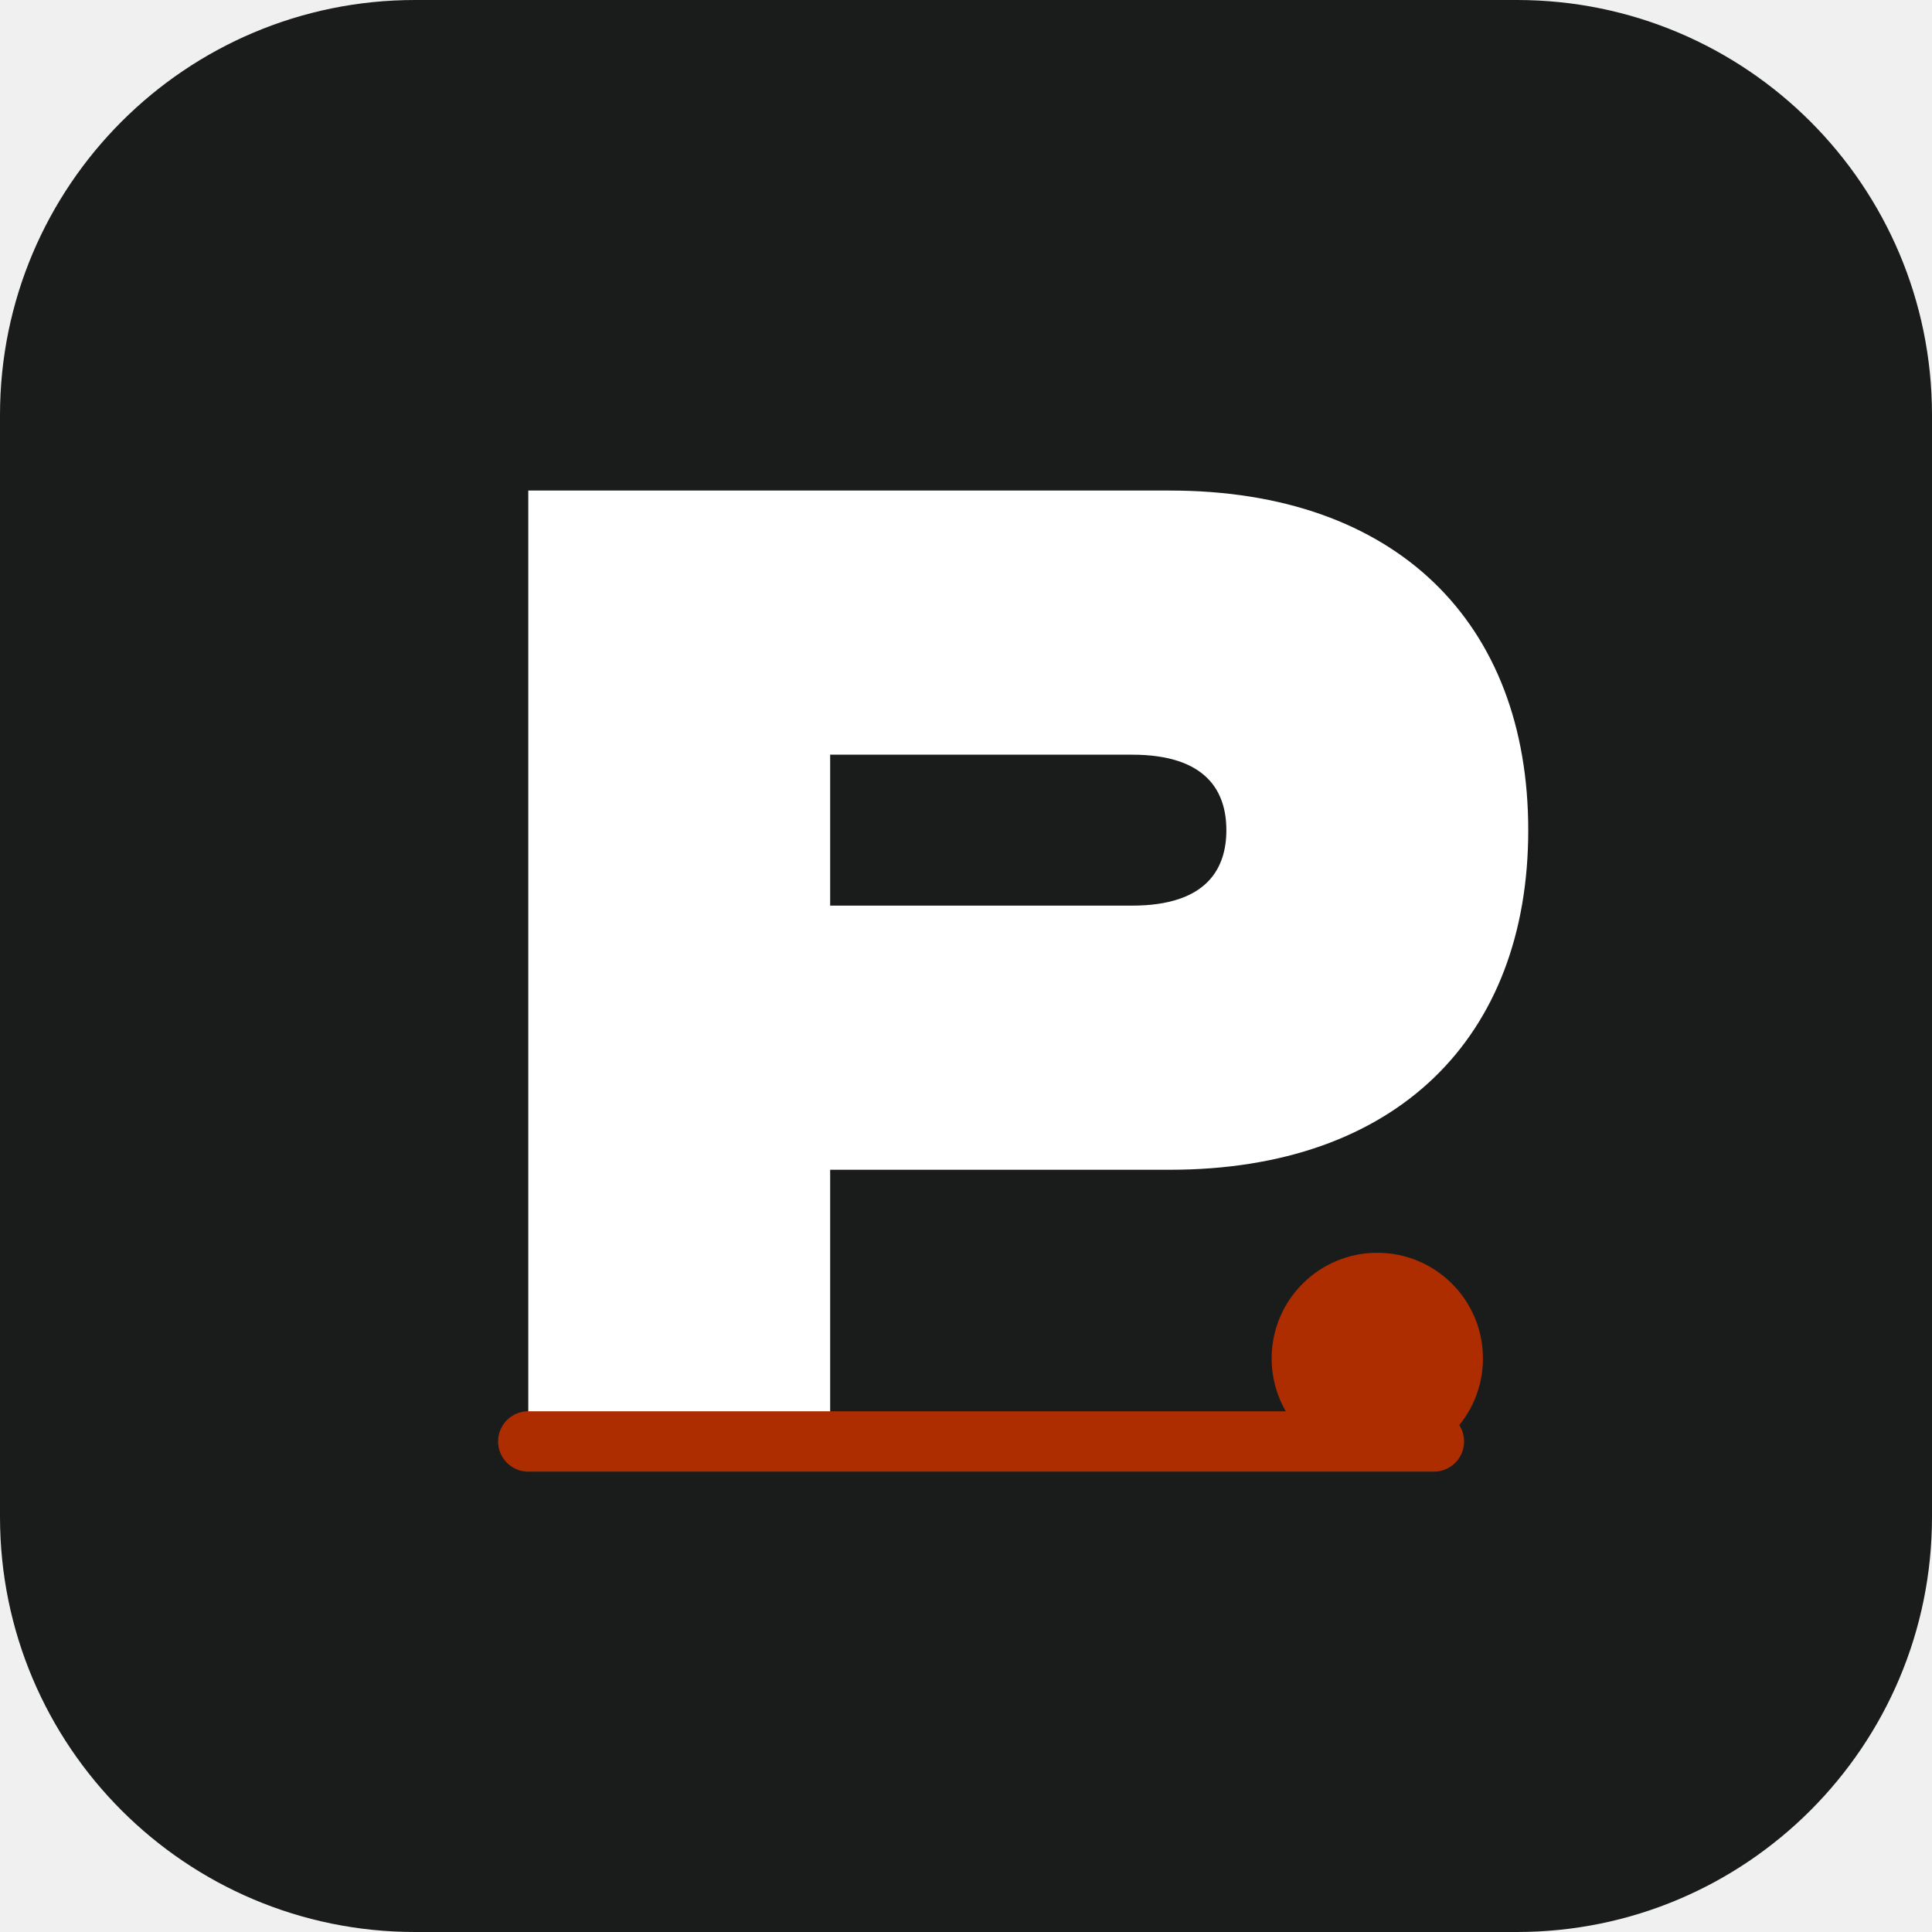
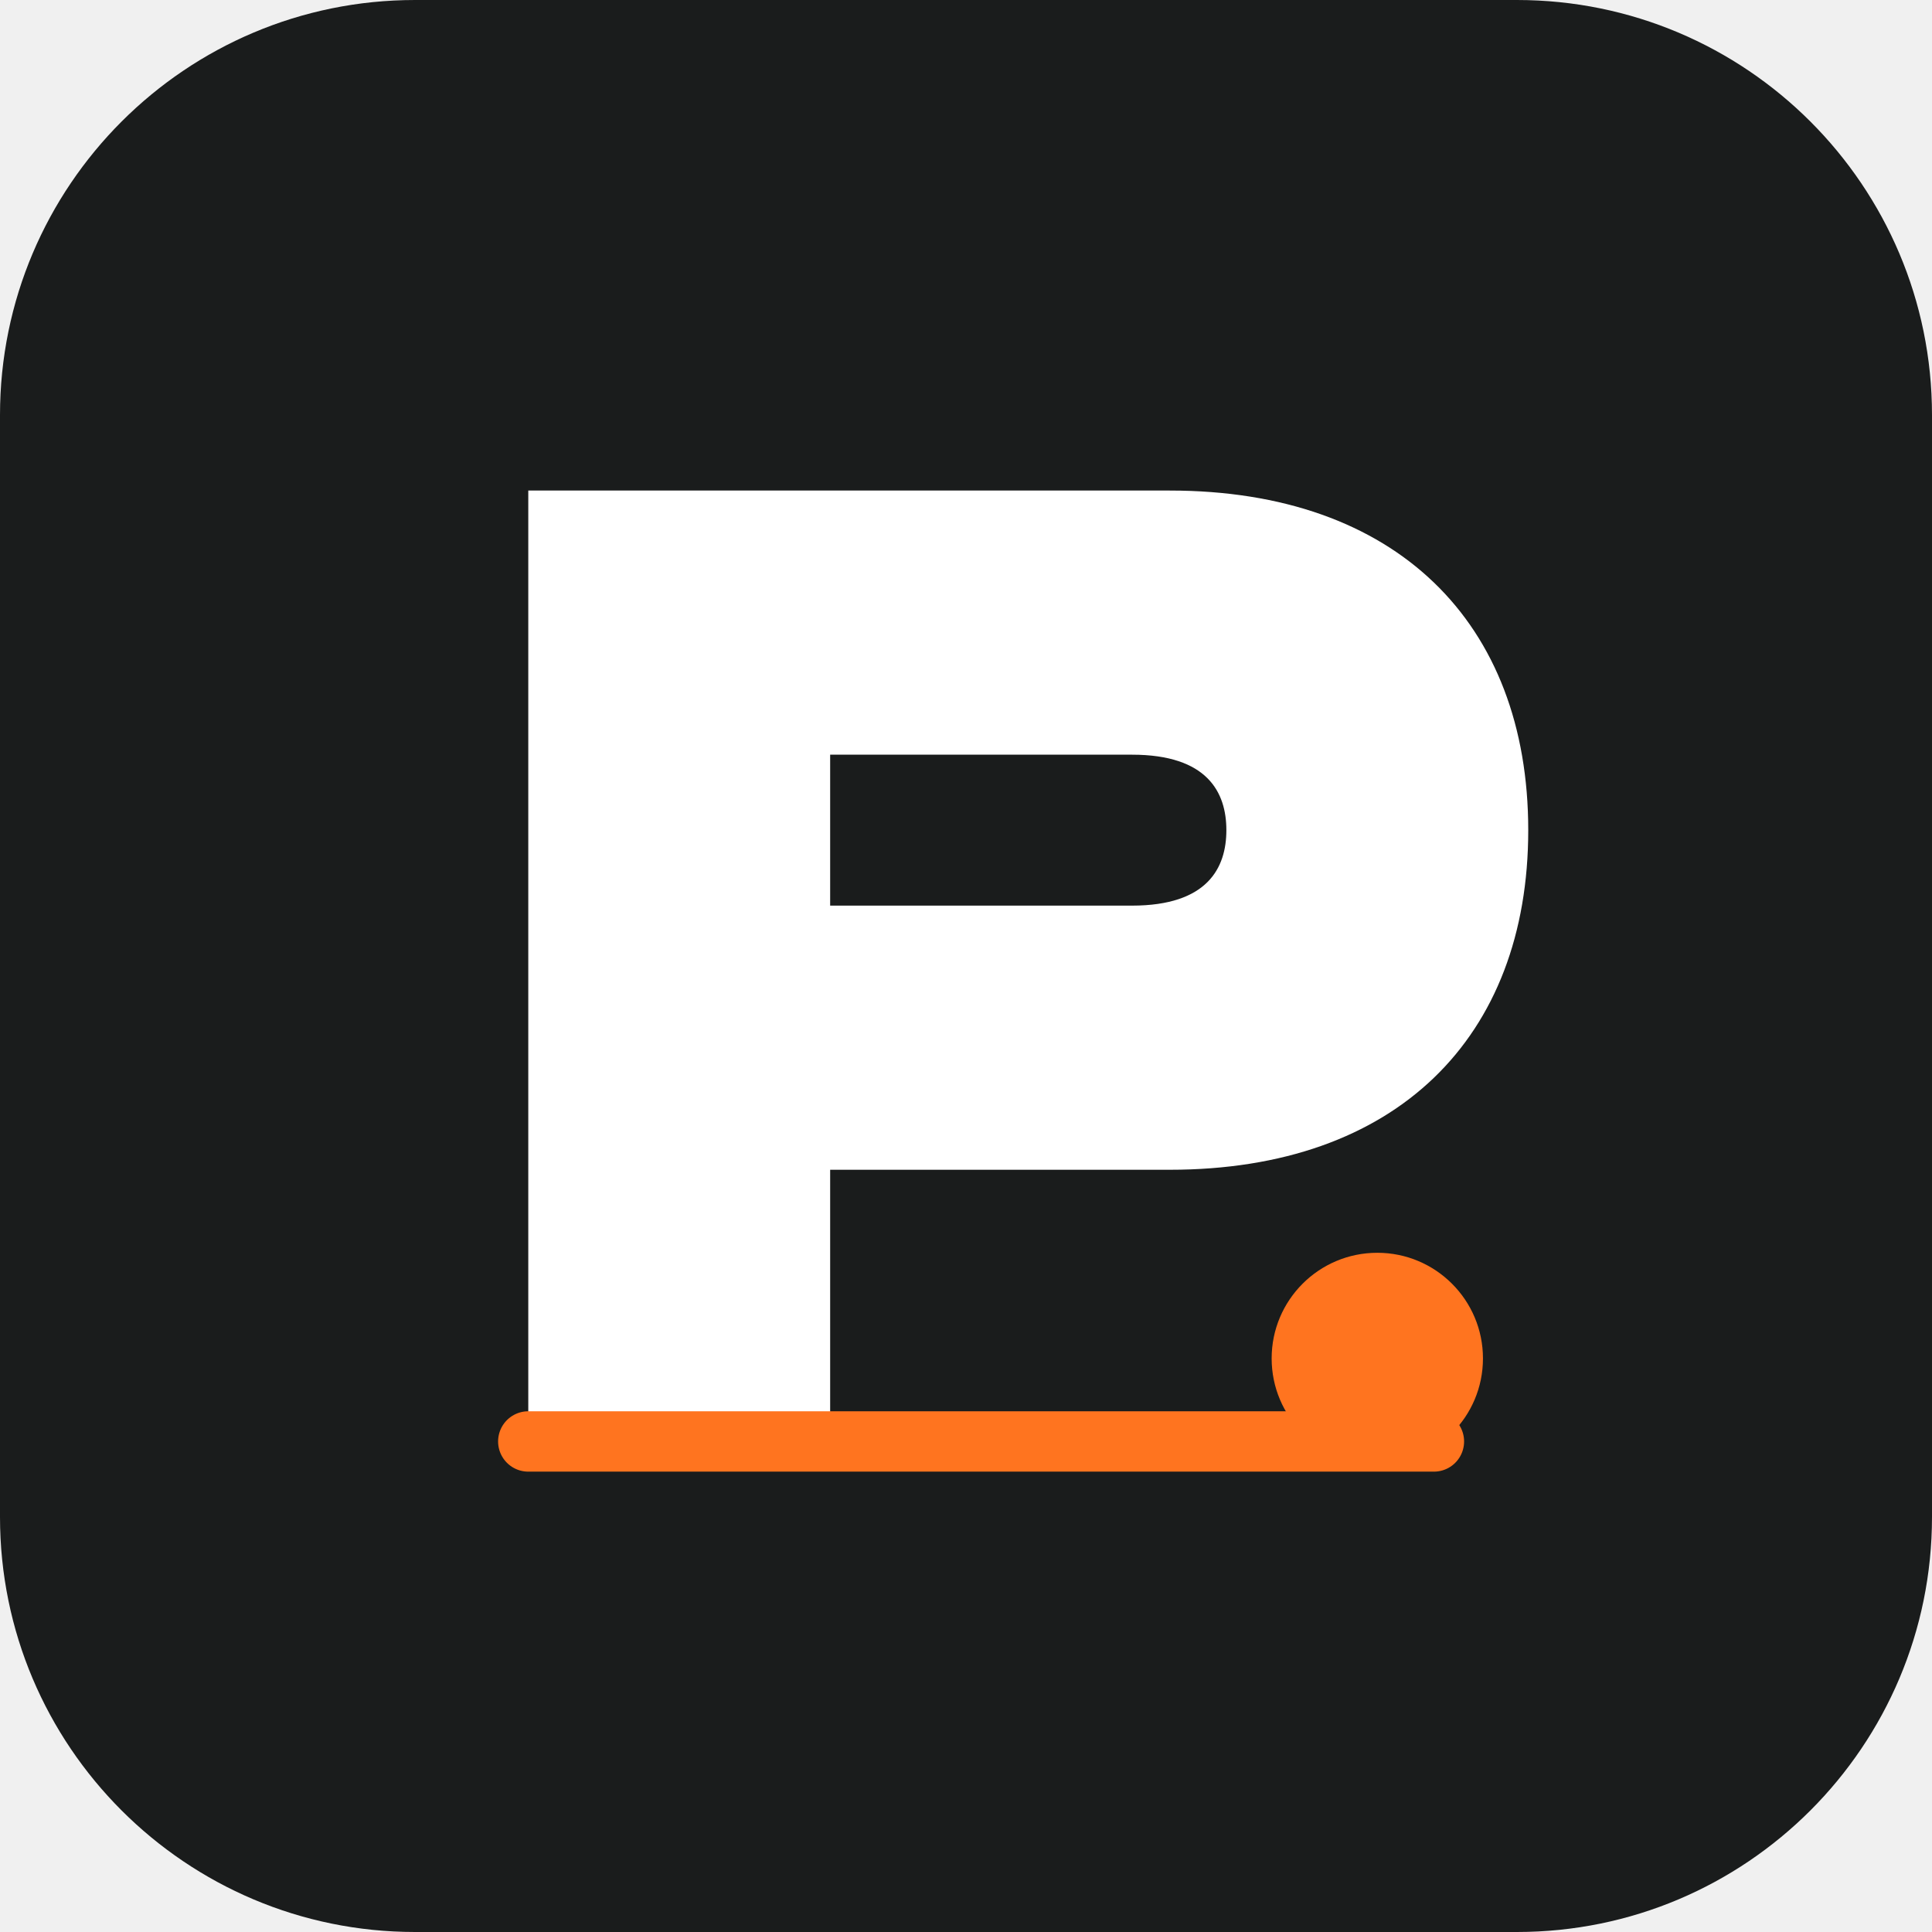
<svg xmlns="http://www.w3.org/2000/svg" viewBox="0 0 512 512" fill="none">
  <rect width="512" height="512" rx="110" fill="#1a1c1c" />
  <path d="M140 130 H310 C370 130 405 165 405 220 C405 275 370 310 310 310 H220 V382 H140 V130 Z M220 240 H300 C320 240 325 230 325 220 C325 210 320 200 300 200 H220 V240 Z" fill="#ffffff" />
-   <circle cx="365" cy="360" r="28" fill="#ad2c00" />
-   <path d="M140 382 L380 382" stroke="#ad2c00" stroke-width="16" stroke-linecap="round" />
+   <circle cx="365" cy="360" r="28" fill="#FF741F" />
+   <path d="M140 382 L380 382" stroke="#FF741F" stroke-width="16" stroke-linecap="round" />
</svg>
